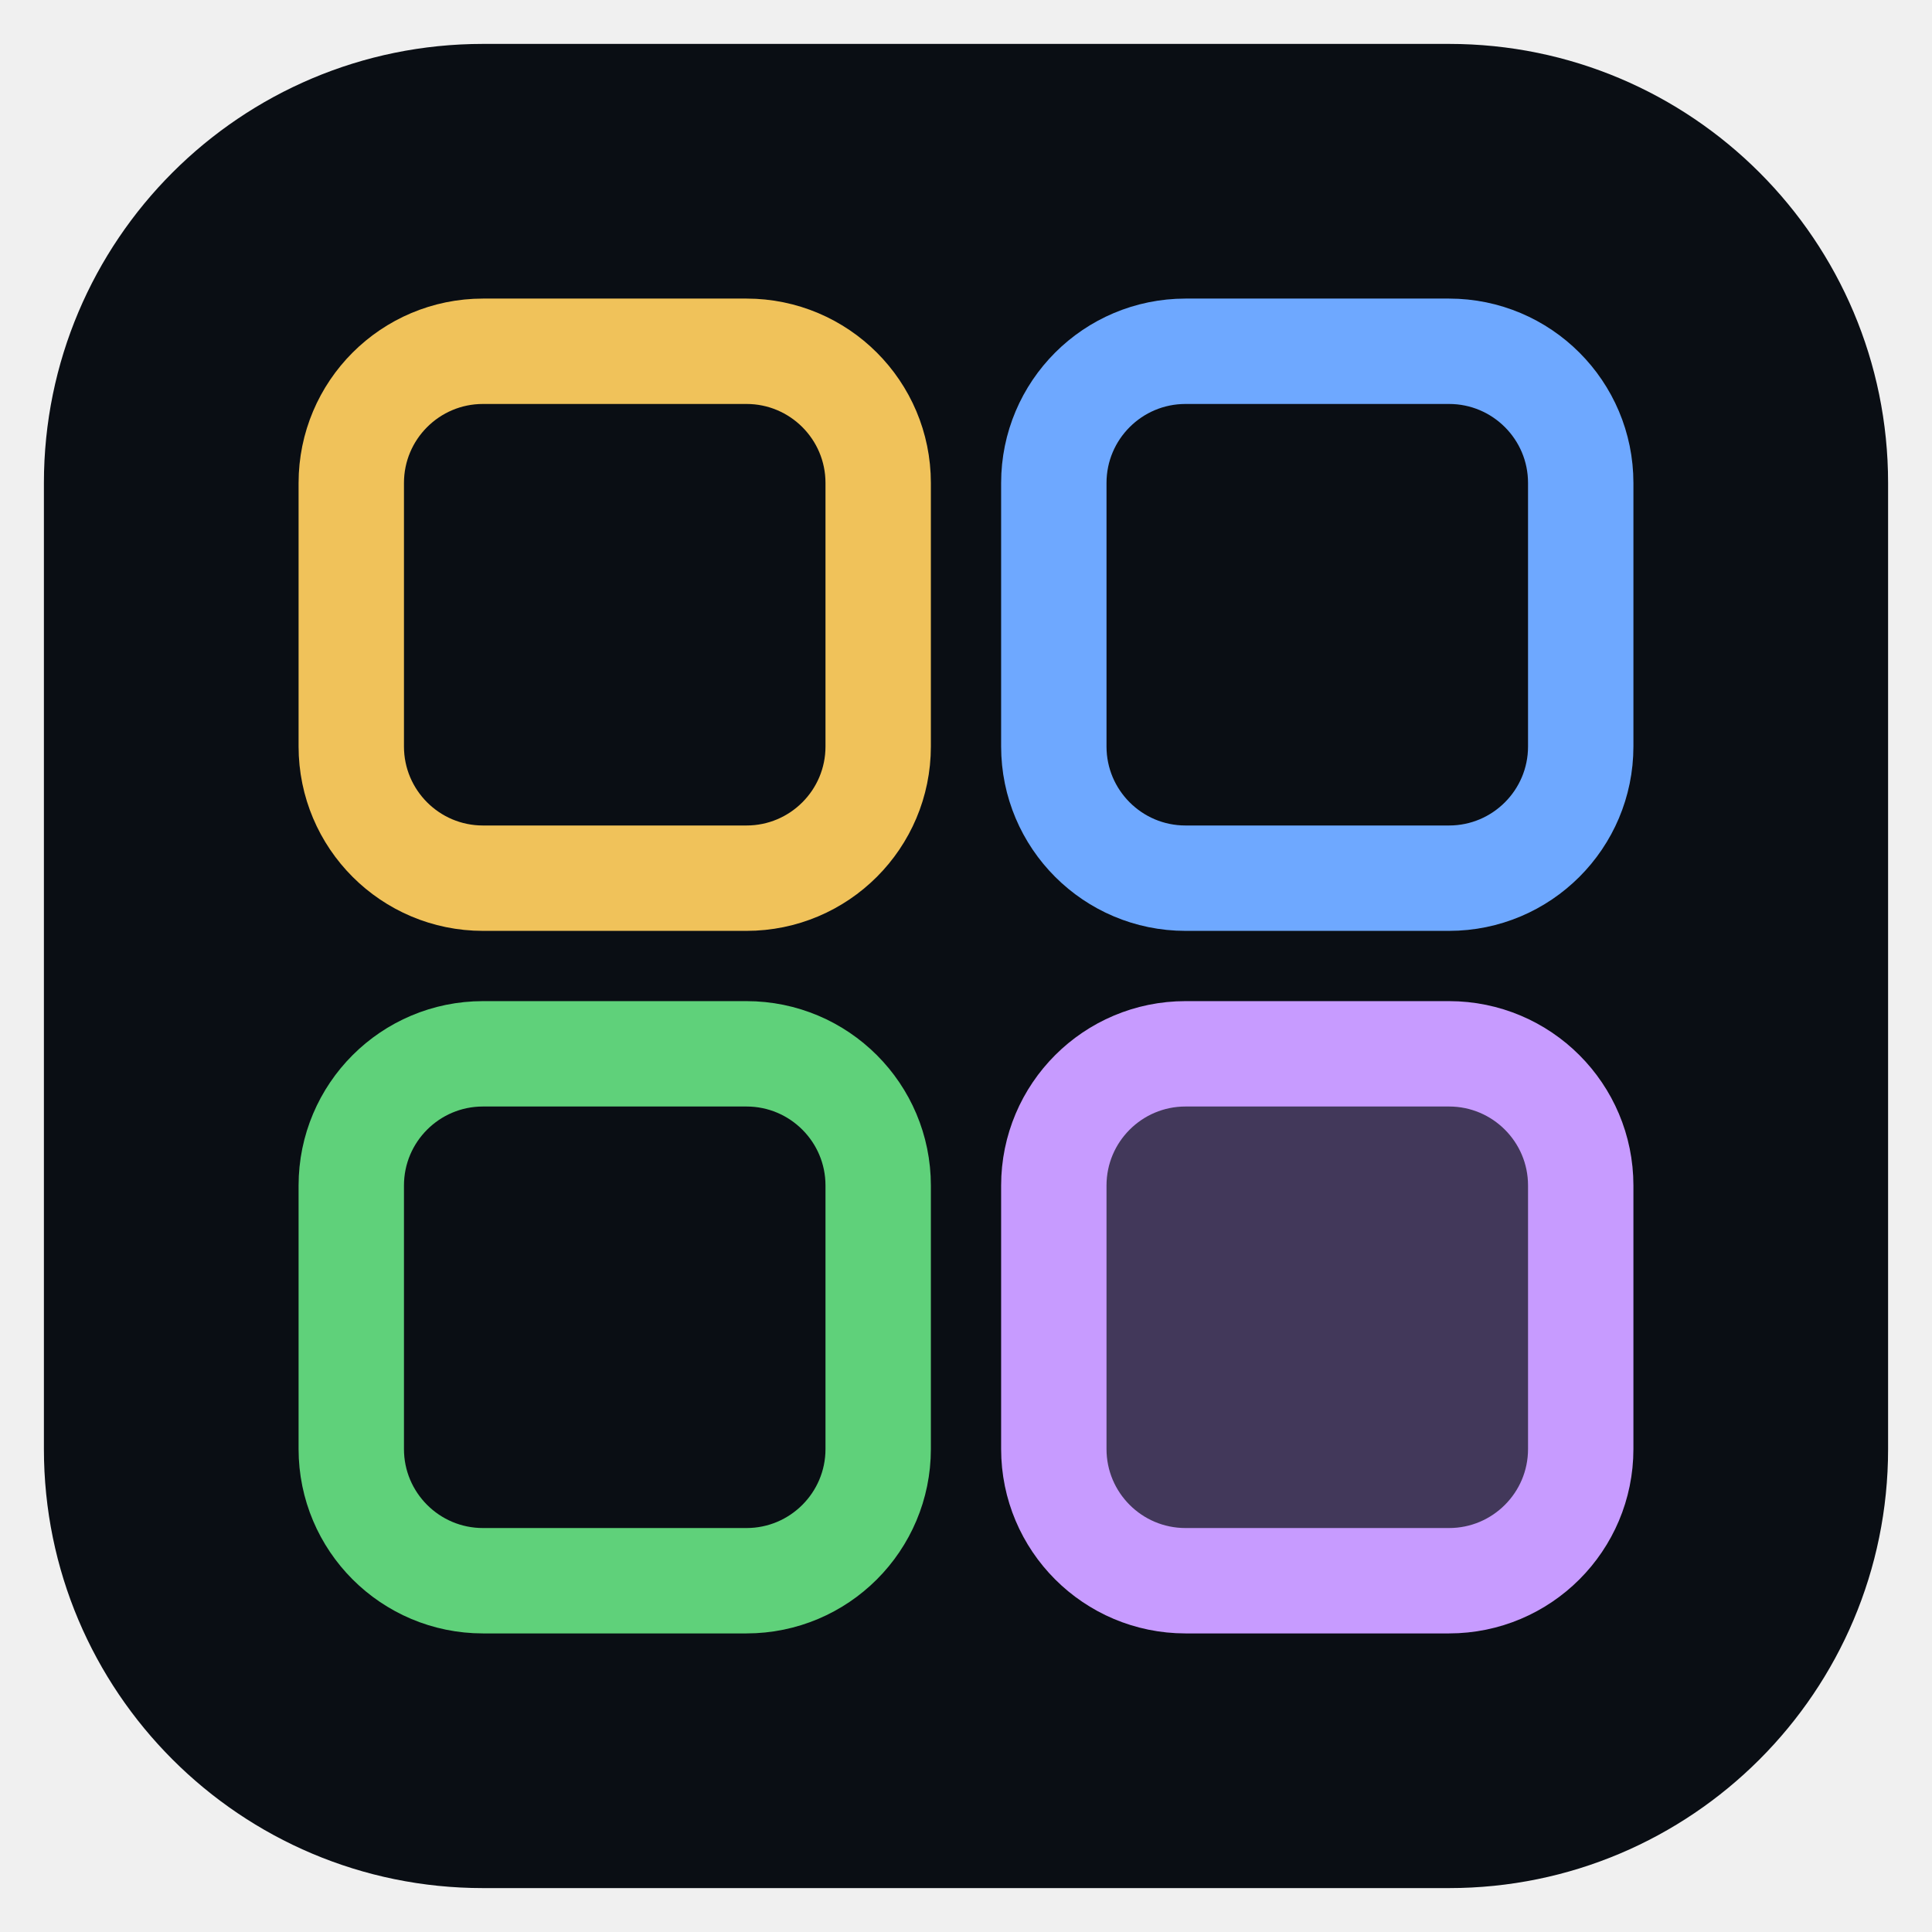
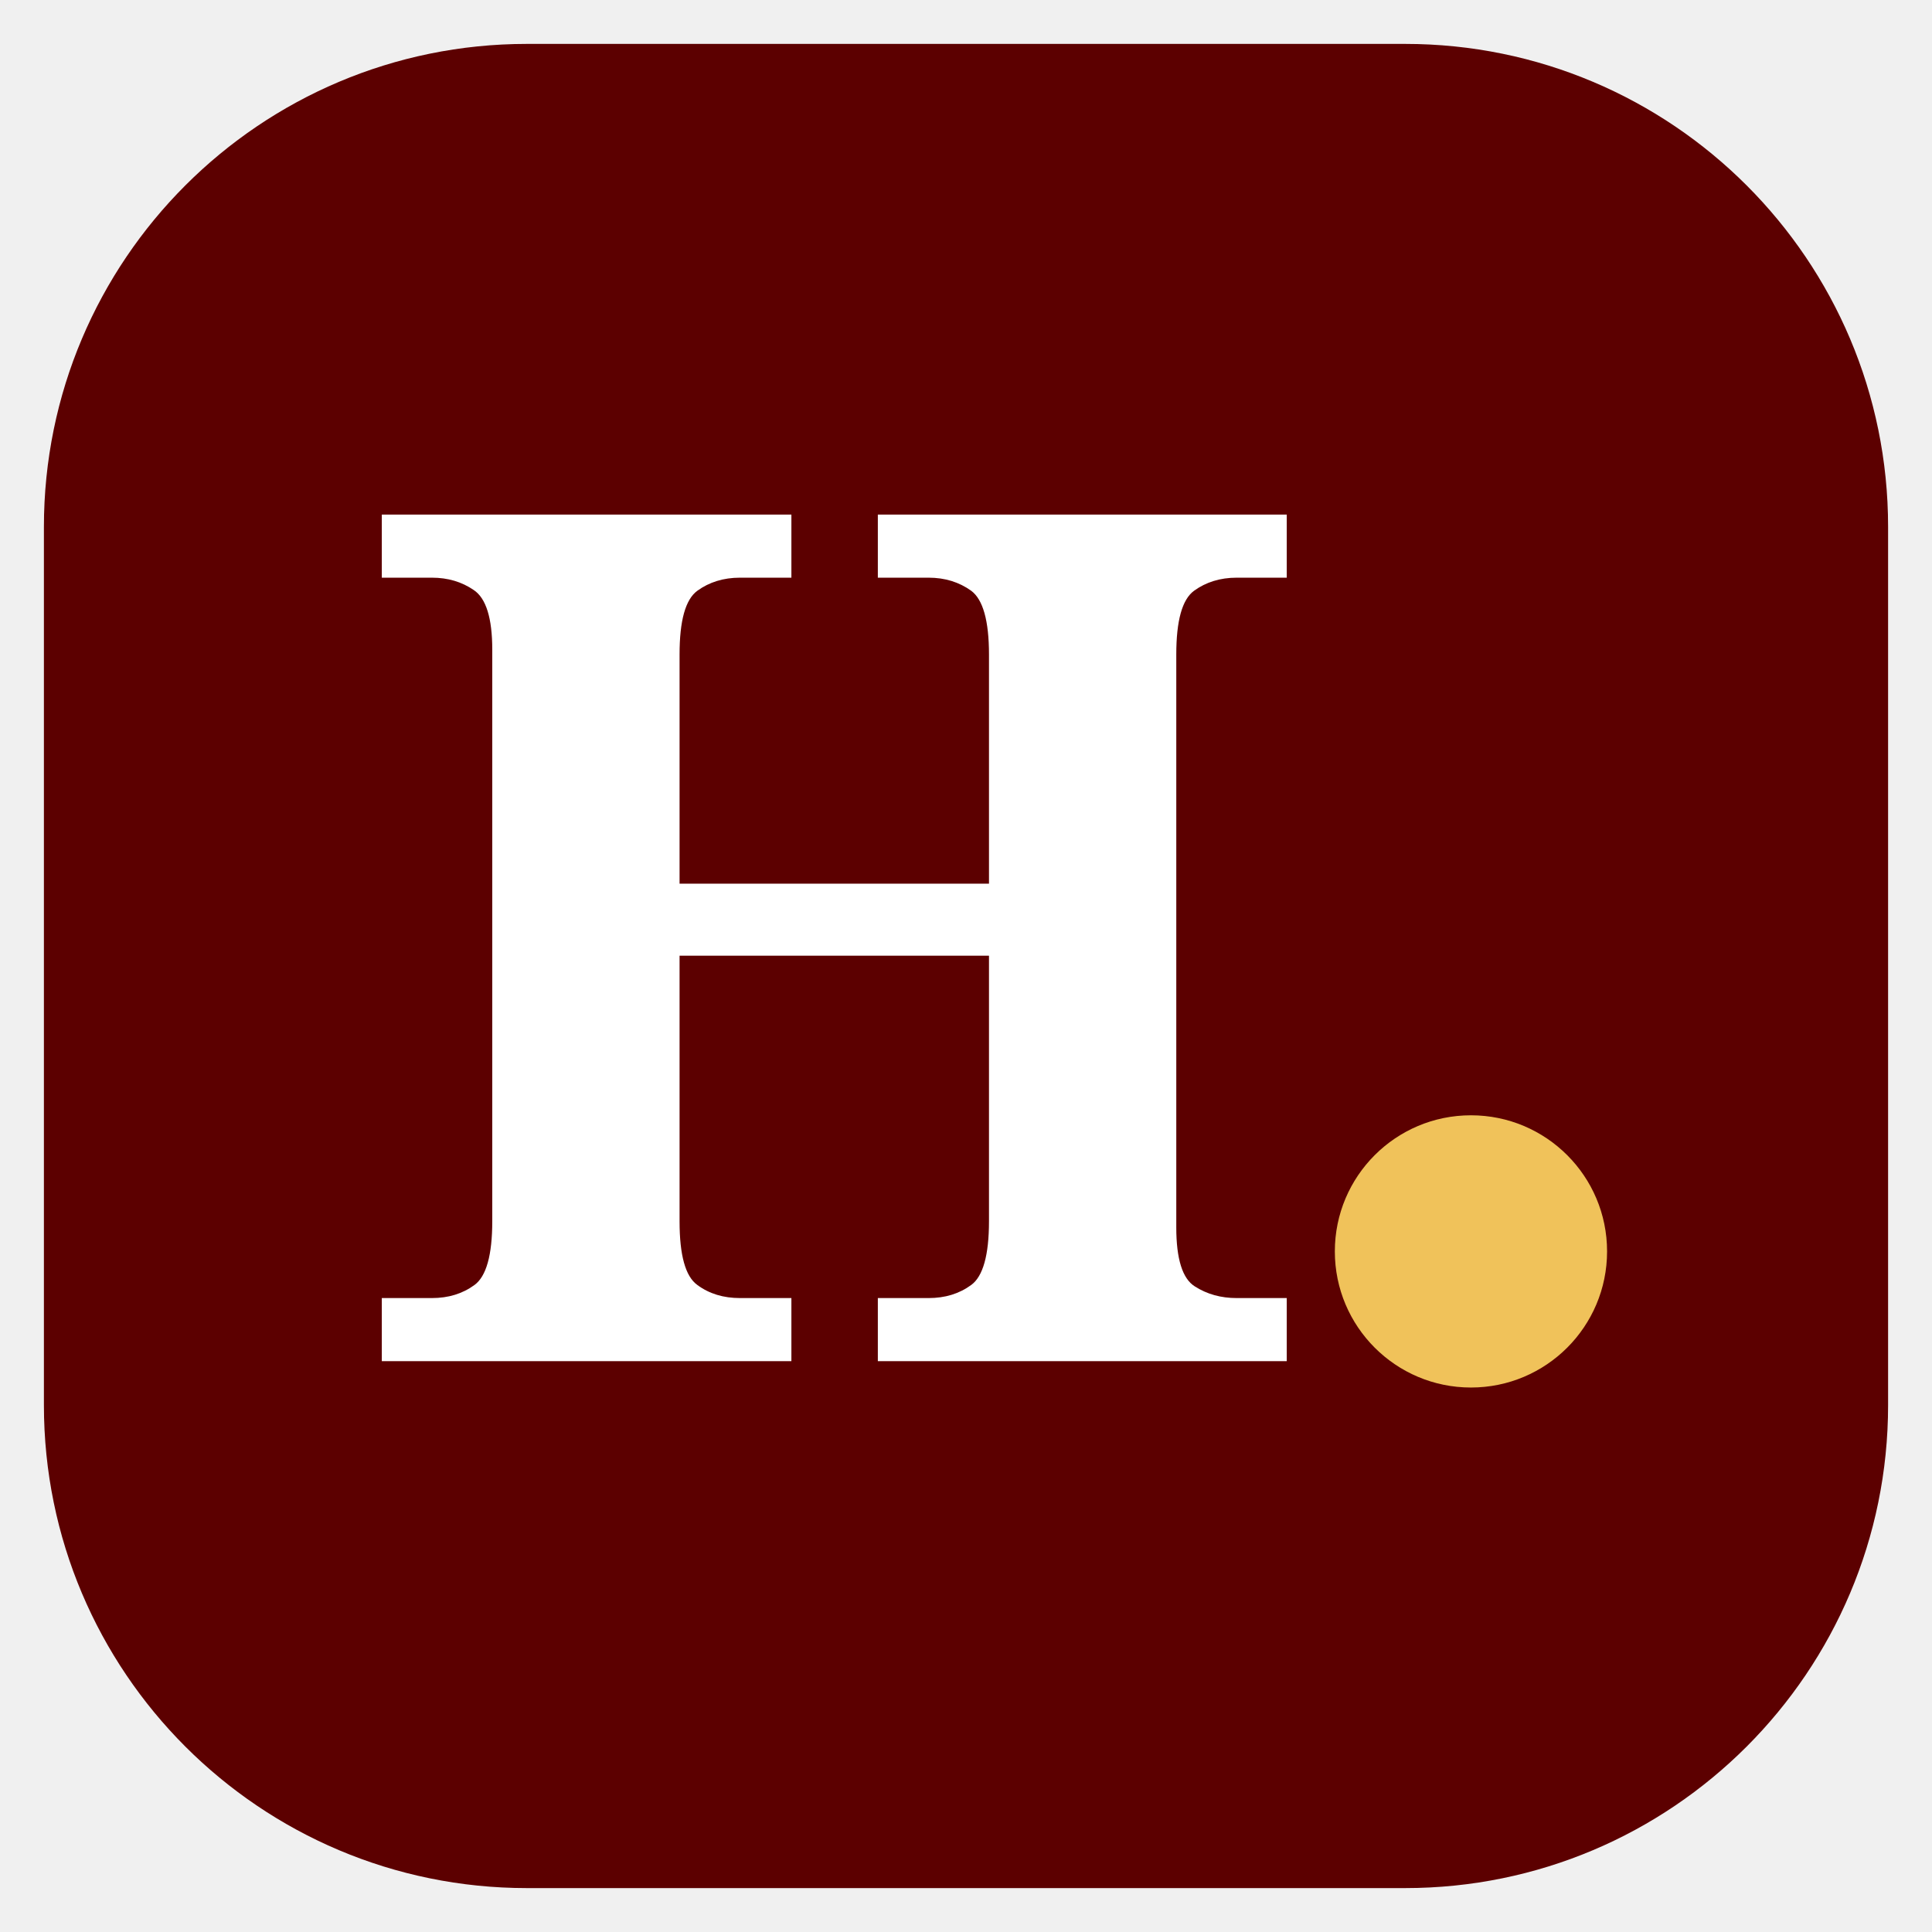
<svg xmlns="http://www.w3.org/2000/svg" viewBox="0 0 44 44">
-   <rect x="1" y="1" width="42" height="42" rx="10" fill="#0a0e14" />
-   <rect x="8" y="8" width="12" height="12" rx="3" fill="none" stroke="#f0c25a" stroke-width="2.4" />
-   <rect x="24" y="8" width="12" height="12" rx="3" fill="none" stroke="#6ea8ff" stroke-width="2.4" />
-   <rect x="8" y="24" width="12" height="12" rx="3" fill="none" stroke="#5fd17a" stroke-width="2.4" />
-   <rect x="24" y="24" width="12" height="12" rx="3" fill="#c79bff" fill-opacity="0.3" stroke="#c79bff" stroke-width="2.4" />
+   <rect x="1" y="1" width="42" height="42" rx="11" fill="#5C0000" />
+   <text x="19" y="31" font-family="Georgia,serif" font-size="27" font-weight="700" fill="#ffffff" text-anchor="middle">H</text>
+   <circle cx="33.5" cy="28.5" r="3.1" fill="#f0c25a" />
</svg>
